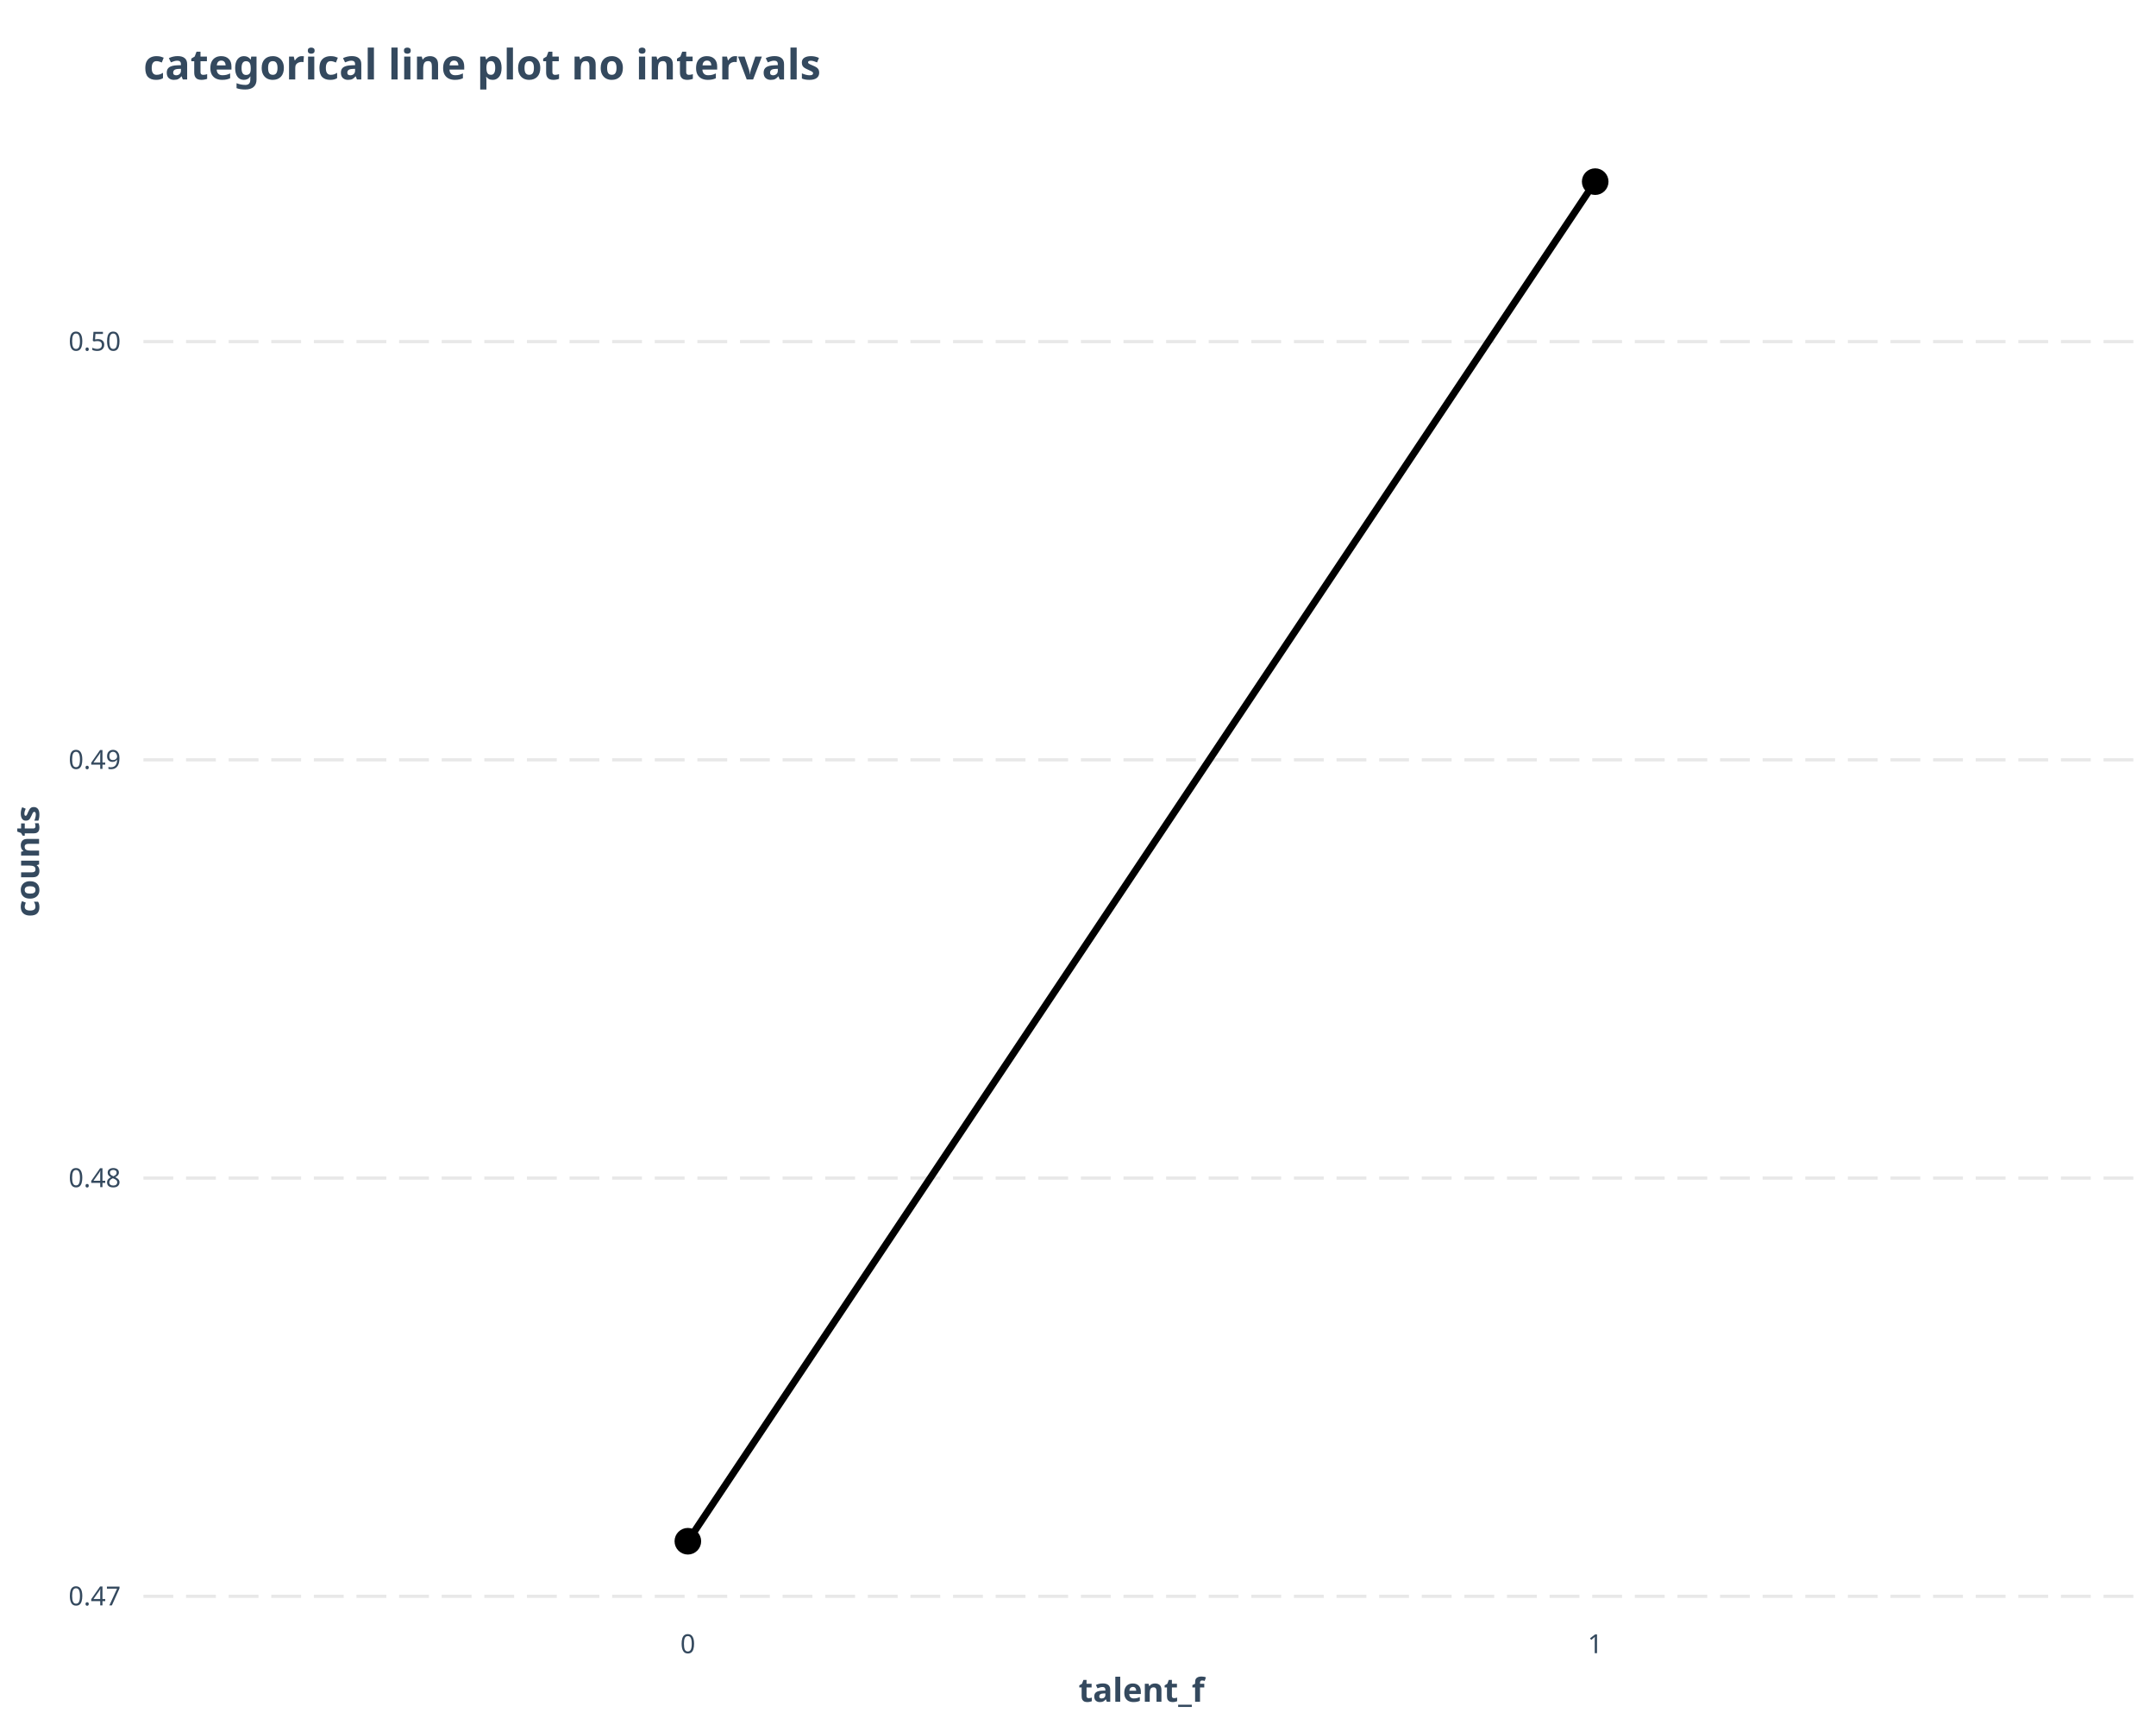
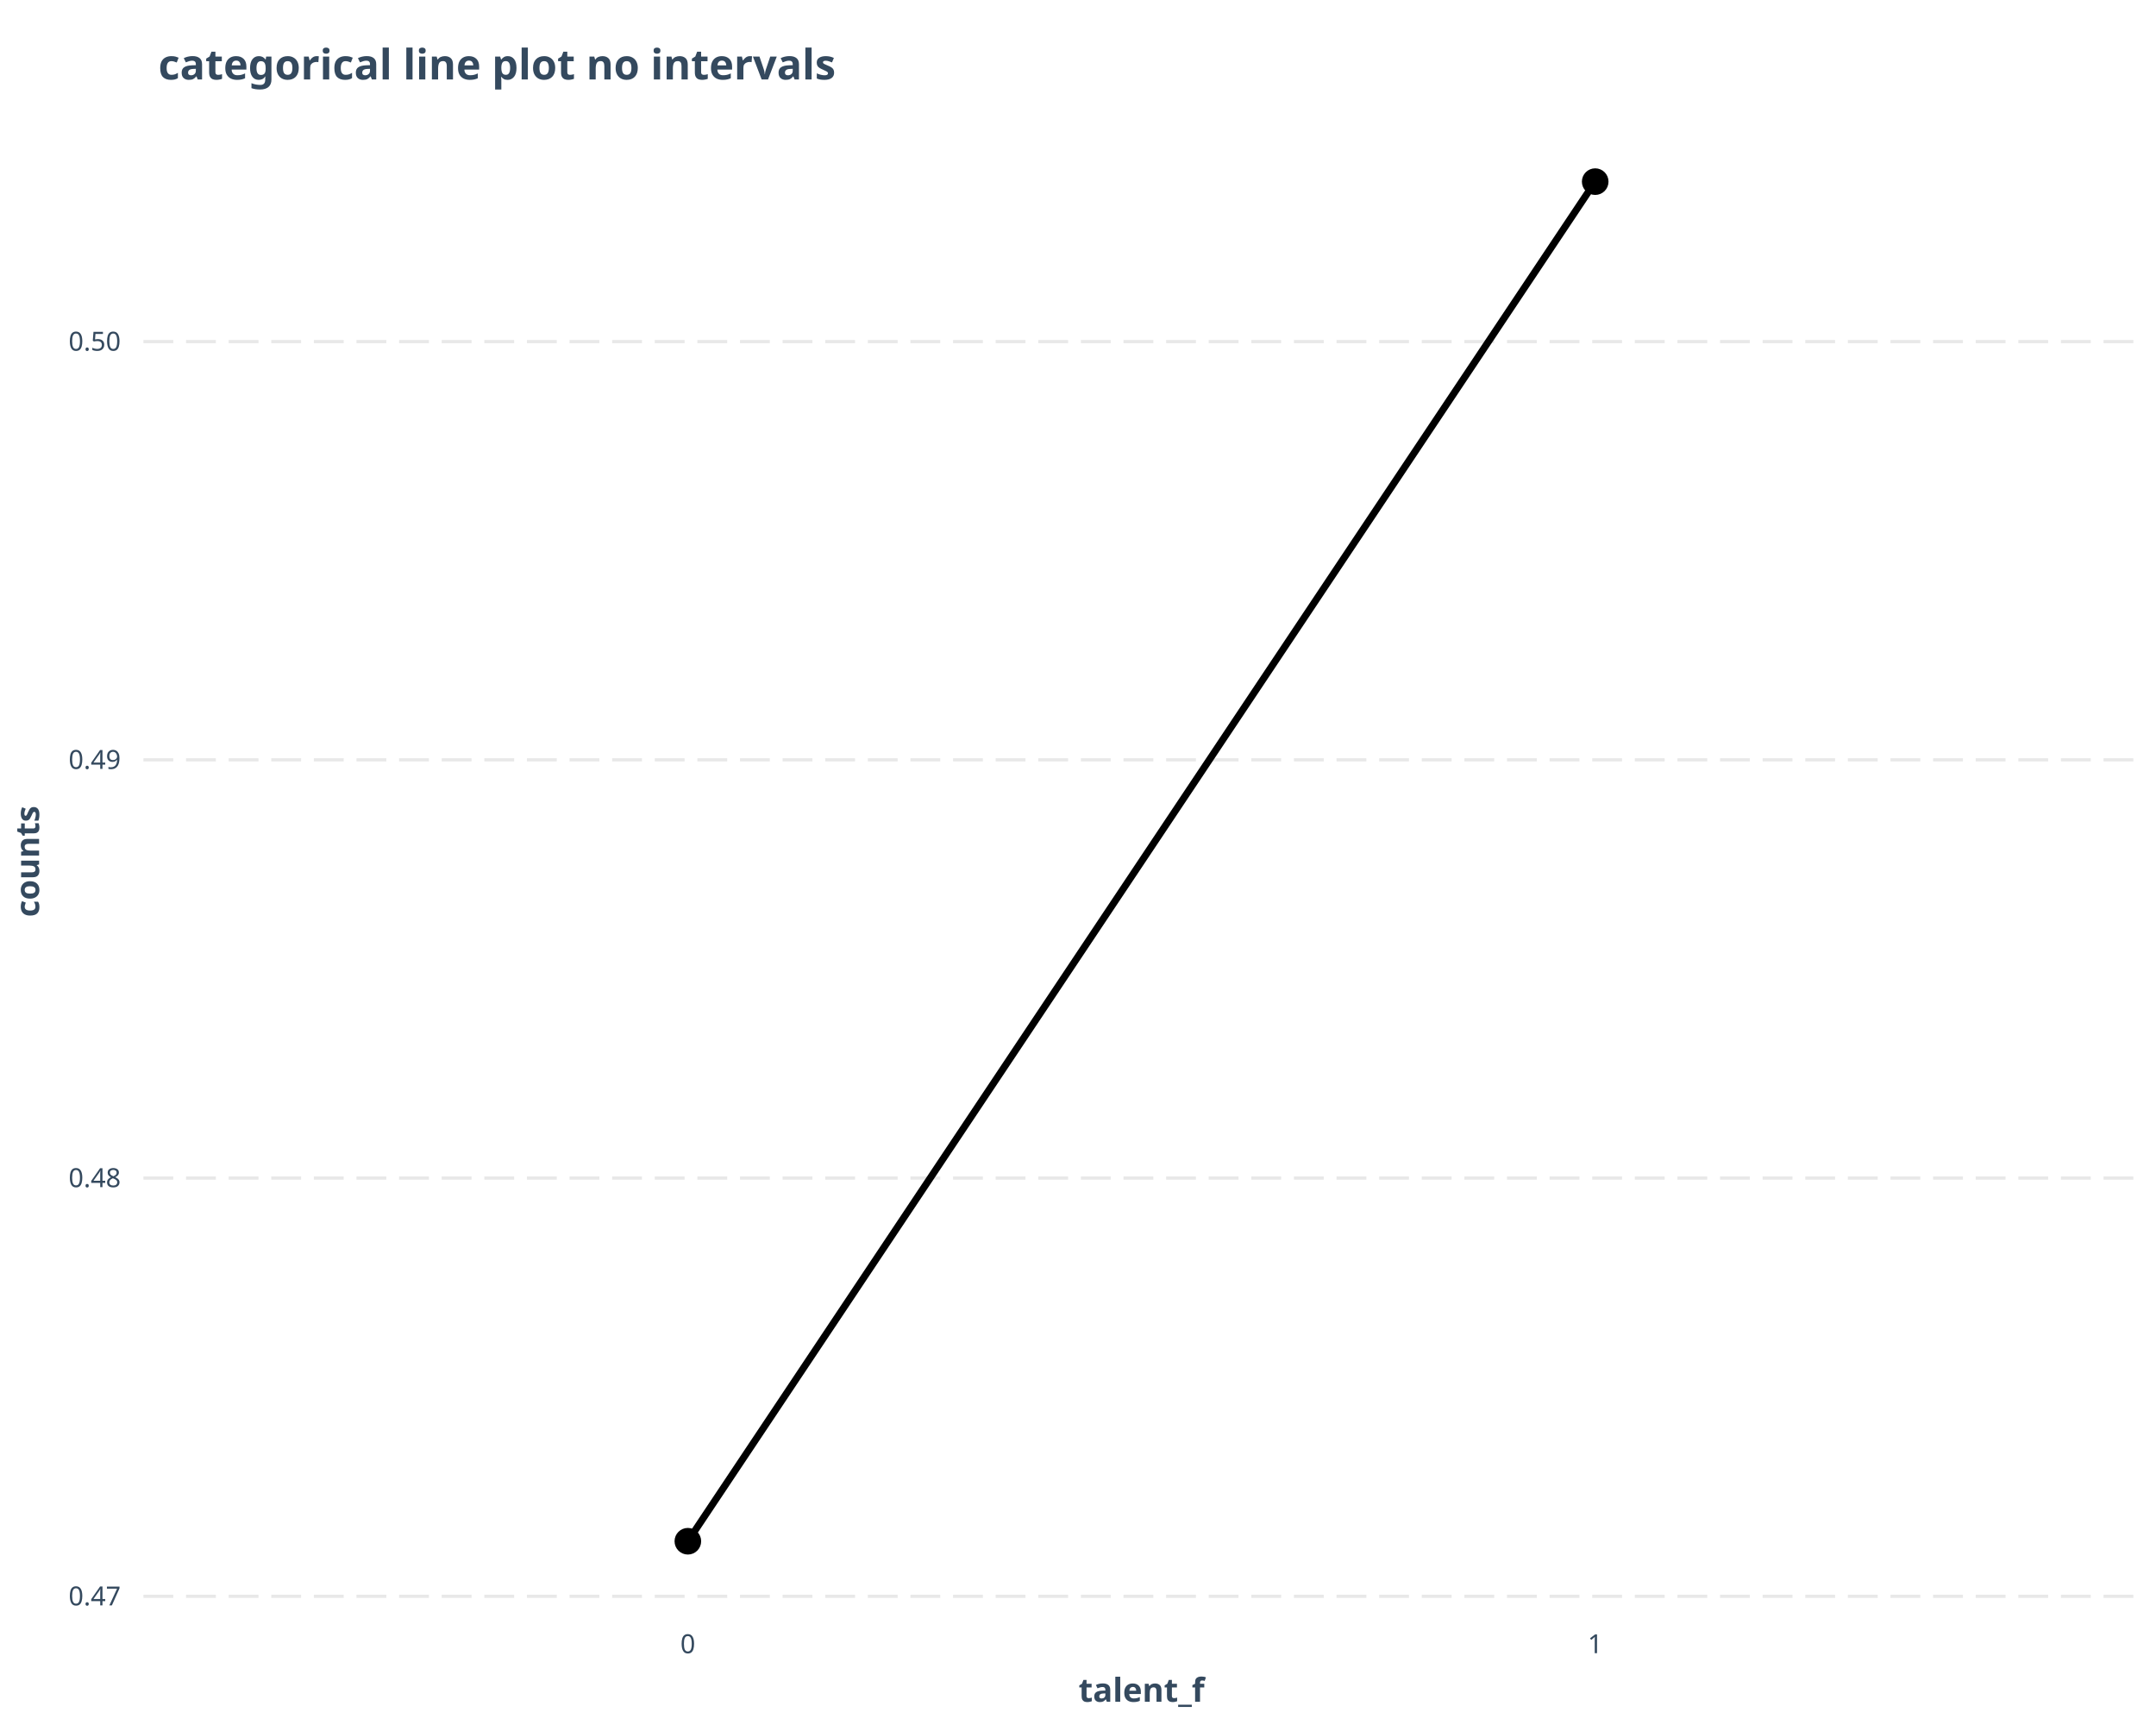
<svg xmlns="http://www.w3.org/2000/svg" class="svglite" data-engine-version="2.0" width="720.00pt" height="576.00pt" viewBox="0 0 720.00 576.00">
  <defs>
    <style type="text/css">
    .svglite line, .svglite polyline, .svglite polygon, .svglite path, .svglite rect, .svglite circle {
      fill: none;
      stroke: #000000;
      stroke-linecap: round;
      stroke-linejoin: round;
      stroke-miterlimit: 10.00;
    }
  </style>
  </defs>
  <rect width="100%" height="100%" style="stroke: none; fill: #FFFFFF;" />
  <defs>
    <clipPath id="cpMC4wMHw3MjAuMDB8MC4wMHw1NzYuMDA=">
      <rect x="0.00" y="0.00" width="720.00" height="576.00" />
    </clipPath>
  </defs>
  <g clip-path="url(#cpMC4wMHw3MjAuMDB8MC4wMHw1NzYuMDA=)">
    <rect x="0.00" y="0.00" width="720.00" height="576.00" style="stroke-width: 1.07; stroke: #FFFFFF; fill: #FFFFFF;" />
  </g>
  <defs>
    <clipPath id="cpNDcuOTB8NzE0LjUyfDM3Ljk1fDUzNy4zNA==">
      <rect x="47.90" y="37.95" width="666.62" height="499.40" />
    </clipPath>
  </defs>
  <g clip-path="url(#cpNDcuOTB8NzE0LjUyfDM3Ljk1fDUzNy4zNA==)">
    <rect x="47.90" y="37.95" width="666.62" height="499.40" style="stroke-width: 0.00; stroke: #FFFFFF; fill: #FFFFFF;" />
    <polyline points="47.90,533.03 714.52,533.03 " style="stroke-width: 1.07; stroke: #E8E8E8; stroke-dasharray: 9.96,4.27; stroke-linecap: butt;" />
    <polyline points="47.90,393.37 714.52,393.37 " style="stroke-width: 1.07; stroke: #E8E8E8; stroke-dasharray: 9.96,4.27; stroke-linecap: butt;" />
    <polyline points="47.90,253.72 714.52,253.72 " style="stroke-width: 1.07; stroke: #E8E8E8; stroke-dasharray: 9.96,4.27; stroke-linecap: butt;" />
    <polyline points="47.90,114.06 714.52,114.06 " style="stroke-width: 1.07; stroke: #E8E8E8; stroke-dasharray: 9.96,4.27; stroke-linecap: butt;" />
    <circle cx="229.71" cy="514.64" r="4.09" style="stroke-width: 0.71; fill: #000000;" />
    <circle cx="532.72" cy="60.65" r="4.09" style="stroke-width: 0.71; fill: #000000;" />
    <polyline points="229.71,514.64 532.72,60.65 " style="stroke-width: 2.35; stroke-linecap: butt;" />
  </g>
  <g clip-path="url(#cpMC4wMHw3MjAuMDB8MC4wMHw1NzYuMDA=)">
    <text x="31.62" y="536.06" text-anchor="middle" style="font-size: 8.80px; fill: #34495E; font-family: sans;" textLength="17.13px" lengthAdjust="spacingAndGlyphs">0.47</text>
    <text x="31.62" y="396.40" text-anchor="middle" style="font-size: 8.80px; fill: #34495E; font-family: sans;" textLength="17.13px" lengthAdjust="spacingAndGlyphs">0.48</text>
    <text x="31.62" y="256.75" text-anchor="middle" style="font-size: 8.80px; fill: #34495E; font-family: sans;" textLength="17.13px" lengthAdjust="spacingAndGlyphs">0.49</text>
    <text x="31.62" y="117.09" text-anchor="middle" style="font-size: 8.80px; fill: #34495E; font-family: sans;" textLength="17.13px" lengthAdjust="spacingAndGlyphs">0.50</text>
    <text x="229.71" y="552.03" text-anchor="middle" style="font-size: 8.80px; fill: #34495E; font-family: sans;" textLength="4.89px" lengthAdjust="spacingAndGlyphs">0</text>
    <text x="532.72" y="552.03" text-anchor="middle" style="font-size: 8.80px; fill: #34495E; font-family: sans;" textLength="4.89px" lengthAdjust="spacingAndGlyphs">1</text>
    <text x="381.21" y="568.24" text-anchor="middle" style="font-size: 11.00px; font-weight: bold; fill: #34495E; font-family: sans;" textLength="36.08px" lengthAdjust="spacingAndGlyphs">talent_f</text>
    <text transform="translate(13.05,287.64) rotate(-90)" text-anchor="middle" style="font-size: 11.00px; font-weight: bold; fill: #34495E; font-family: sans;" textLength="32.42px" lengthAdjust="spacingAndGlyphs">counts</text>
-     <text x="47.90" y="26.53" style="font-size: 14.00px; font-weight: bold; fill: #34495E; font-family: sans;" textLength="195.34px" lengthAdjust="spacingAndGlyphs">categorical line plot no intervals</text>
+     <text x="52.88" y="26.53" style="font-size: 14.00px; font-weight: bold; fill: #34495E; font-family: sans;" textLength="195.34px" lengthAdjust="spacingAndGlyphs">categorical line plot no intervals</text>
  </g>
</svg>
